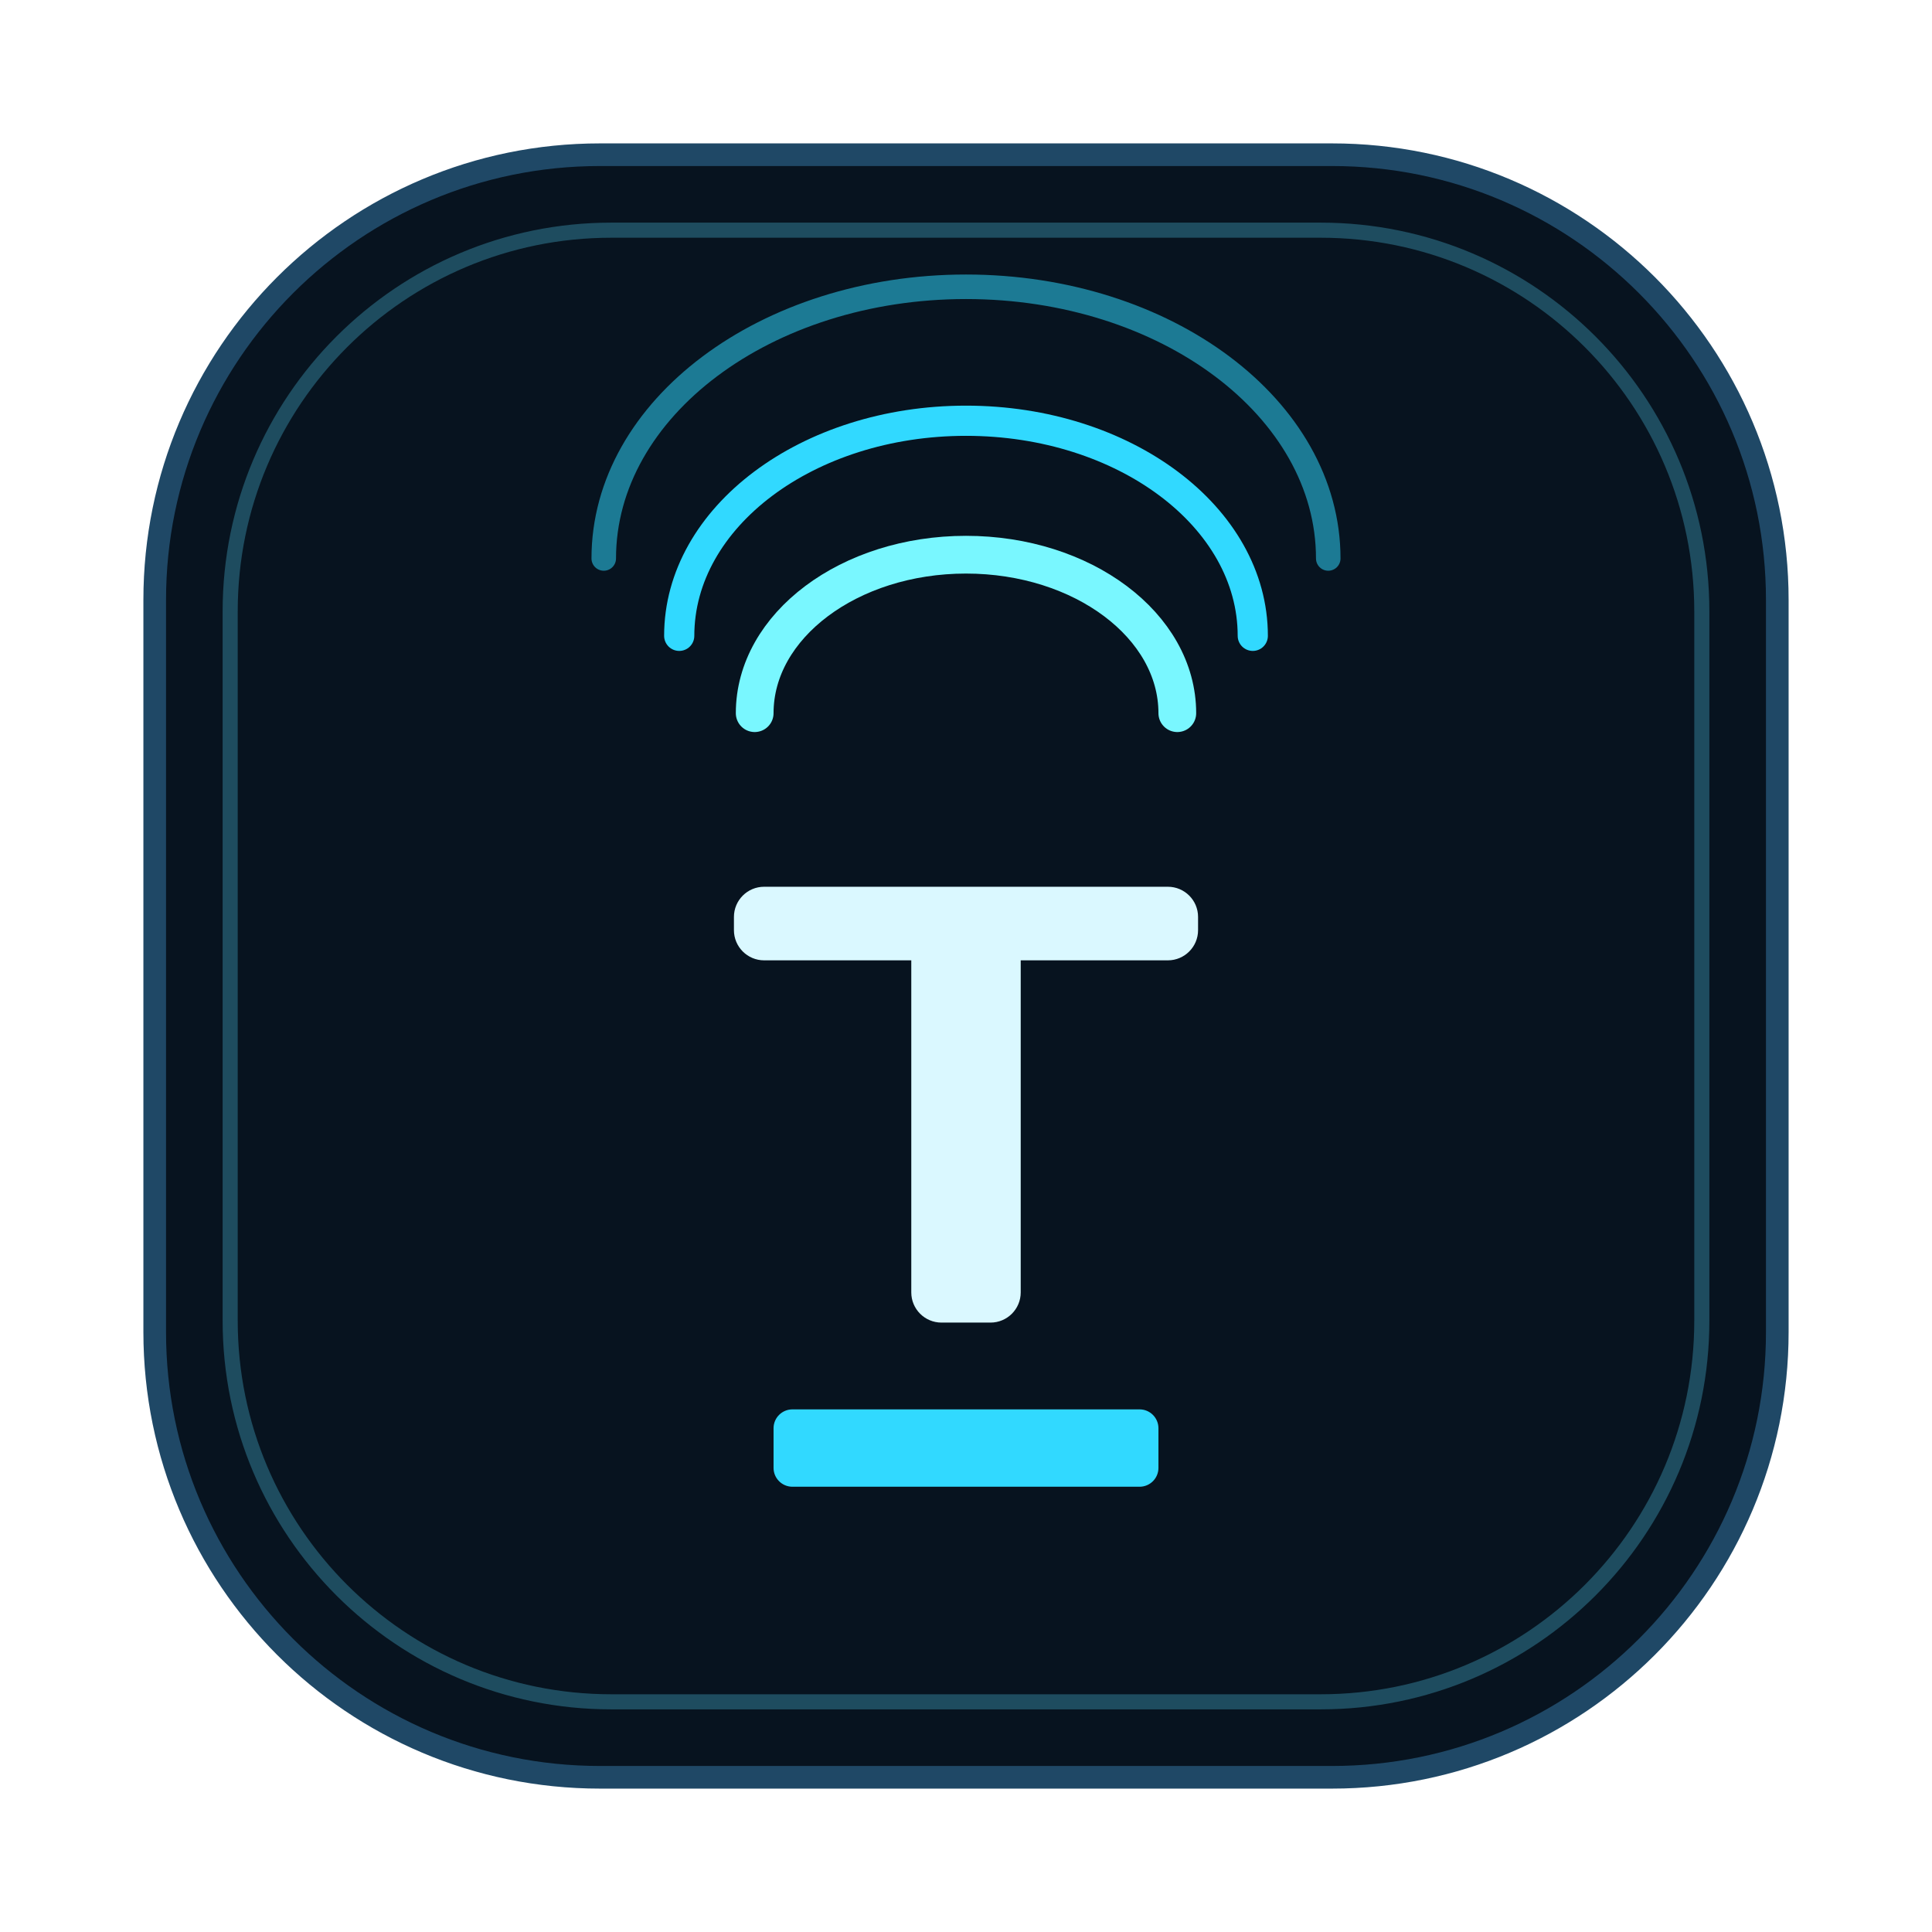
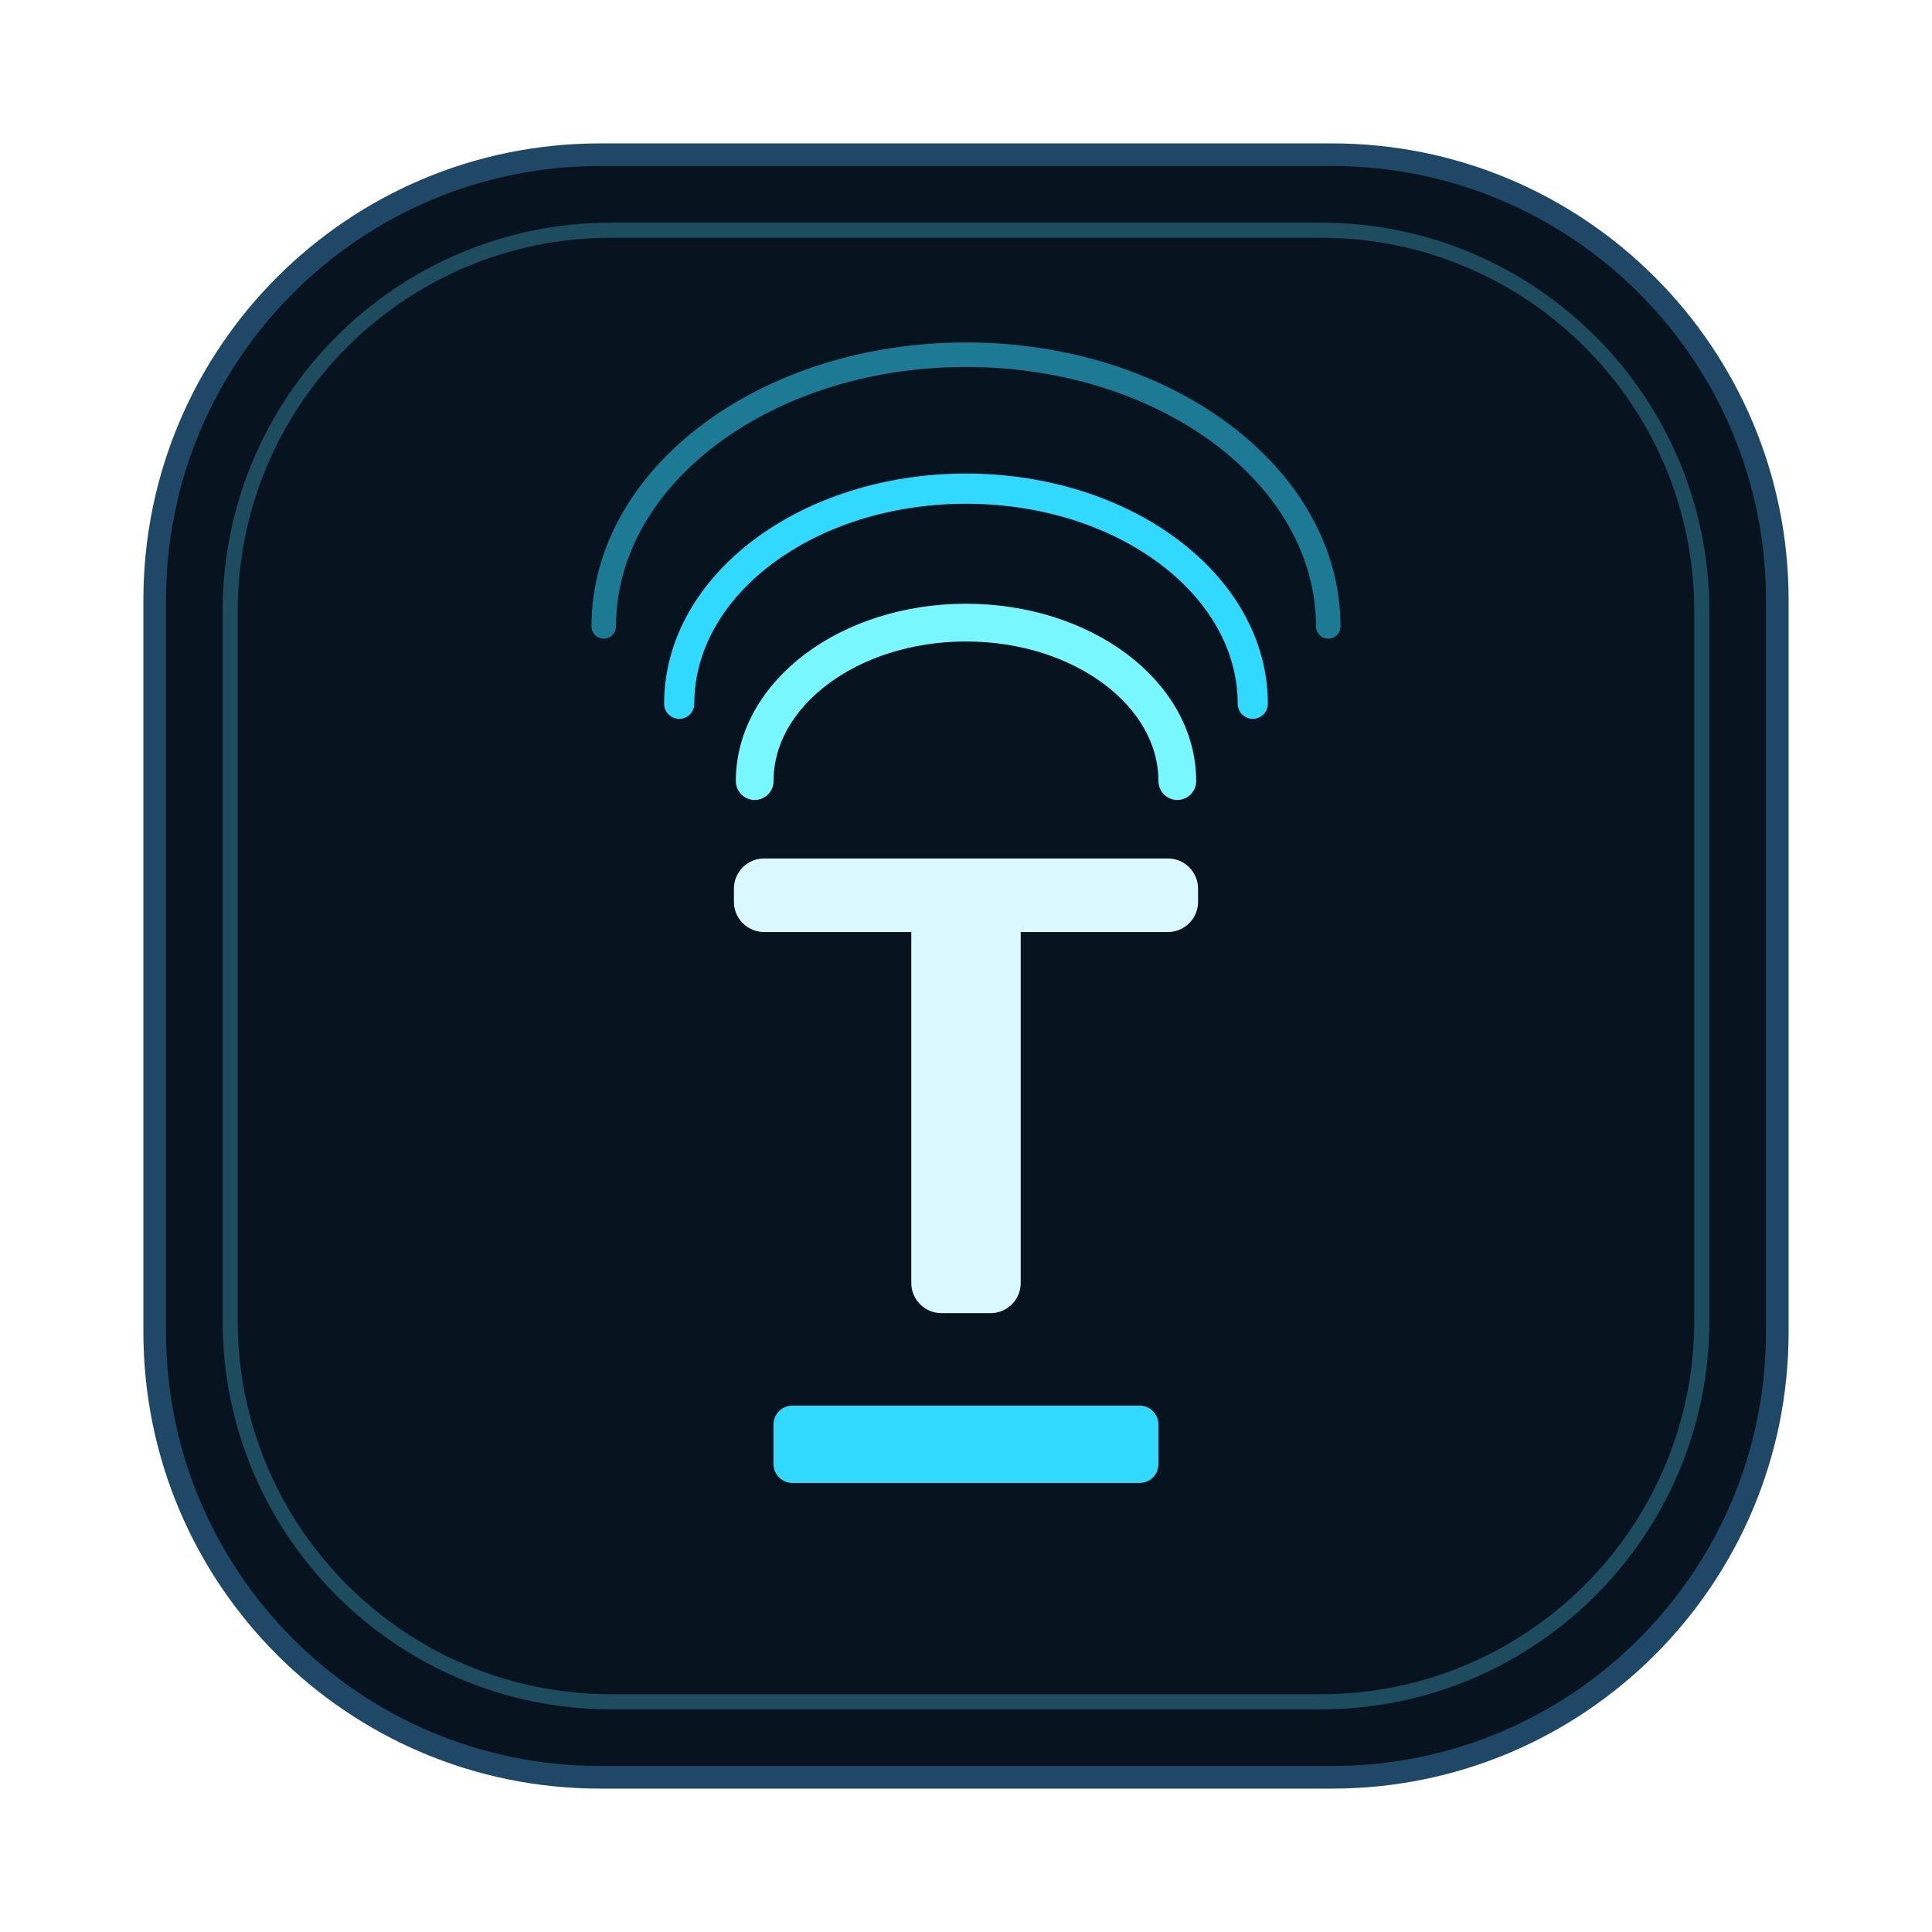
<svg xmlns="http://www.w3.org/2000/svg" width="1024" height="1024" viewBox="0 0 1024 1024" fill="none">
  <rect x="82" y="82" width="860" height="860" rx="236" fill="#07131f" />
  <rect x="82" y="82" width="860" height="860" rx="236" stroke="#1f4866" stroke-width="12" />
  <rect x="122" y="122" width="780" height="780" rx="202" stroke="#49B7D8" stroke-opacity="0.35" stroke-width="8" />
-   <path d="M 400 378 A 112 84 0 0 1 624 378" stroke="#79f7ff" stroke-width="20" stroke-linecap="round" />
-   <path d="M 360 337 A 152 114 0 0 1 664 337" stroke="#31d9ff" stroke-width="16" stroke-linecap="round" />
-   <path d="M 320 296 A 192 144 0 0 1 704 296" stroke="#31d9ff" stroke-opacity="0.52" stroke-width="13" stroke-linecap="round" />
-   <rect x="389" y="470" width="246" height="39" rx="16" fill="#daf8ff" />
-   <rect x="483" y="491" width="58" height="210" rx="16" fill="#daf8ff" />
-   <rect x="410" y="747" width="204" height="41" rx="10" fill="#31d9ff" />
+   <path d="M 400 414 A 112 84 0 0 1 624 414" stroke="#79f7ff" stroke-width="20" stroke-linecap="round" />
+   <path d="M 360 373 A 152 114 0 0 1 664 373" stroke="#31d9ff" stroke-width="16" stroke-linecap="round" />
+   <path d="M 320 332 A 192 144 0 0 1 704 332" stroke="#31d9ff" stroke-opacity="0.52" stroke-width="13" stroke-linecap="round" />
+   <rect x="389" y="455" width="246" height="39" rx="16" fill="#daf8ff" />
+   <rect x="483" y="479" width="58" height="217" rx="16" fill="#daf8ff" />
+   <rect x="410" y="745" width="204" height="41" rx="10" fill="#31d9ff" />
</svg>
